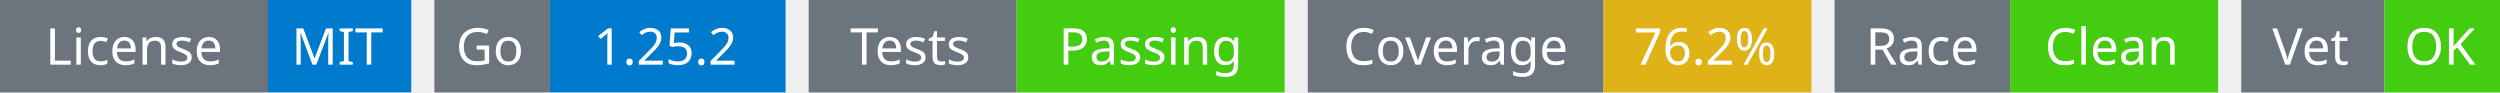
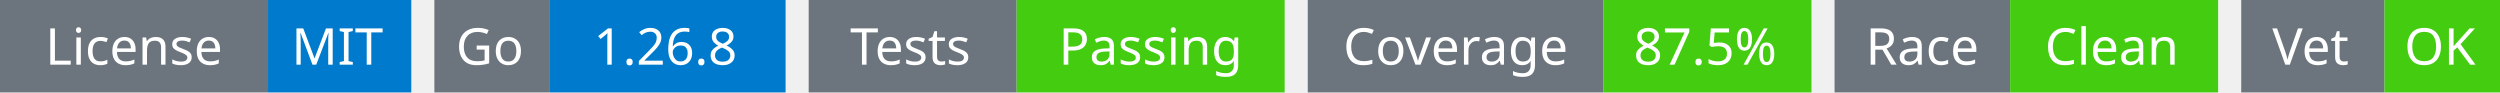
<svg xmlns="http://www.w3.org/2000/svg" width="541" height="20" viewBox="0 0 541 20">
  <g transform="translate(0, 0)">
    <rect x="0" y="0" width="58" height="20" fill="#6c757d" />
    <rect x="58" y="0" width="31" height="20" fill="#007acc" />
    <text x="29" y="14" text-anchor="middle" font-family="sans-serif" font-size="11" fill="white">License</text>
    <text x="73" y="14" text-anchor="middle" font-family="sans-serif" font-size="11" fill="white">MIT</text>
  </g>
  <g transform="translate(94, 0)">
    <rect x="0" y="0" width="25" height="20" fill="#6c757d" />
    <rect x="25" y="0" width="51" height="20" fill="#007acc" />
    <text x="12" y="14" text-anchor="middle" font-family="sans-serif" font-size="11" fill="white">Go</text>
-     <text x="50" y="14" text-anchor="middle" font-family="sans-serif" font-size="11" fill="white">1.25.2</text>
+     <text x="50" y="14" text-anchor="middle" font-family="sans-serif" font-size="11" fill="white">1.26.8</text>
  </g>
  <g transform="translate(175, 0)">
    <rect x="0" y="0" width="45" height="20" fill="#6c757d" />
    <rect x="45" y="0" width="58" height="20" fill="#4c1" />
    <text x="22" y="14" text-anchor="middle" font-family="sans-serif" font-size="11" fill="white">Tests</text>
    <text x="74" y="14" text-anchor="middle" font-family="sans-serif" font-size="11" fill="white">Passing</text>
  </g>
  <g transform="translate(283, 0)">
    <rect x="0" y="0" width="64" height="20" fill="#6c757d" />
-     <rect x="64" y="0" width="45" height="20" fill="#dfb317" />
+     <rect x="64" y="0" width="45" height="20" fill="#4c1" />
    <text x="32" y="14" text-anchor="middle" font-family="sans-serif" font-size="11" fill="white">Coverage</text>
-     <text x="86" y="14" text-anchor="middle" font-family="sans-serif" font-size="11" fill="white">76.2%</text>
+     <text x="86" y="14" text-anchor="middle" font-family="sans-serif" font-size="11" fill="white">87.5%</text>
  </g>
  <g transform="translate(397, 0)">
    <rect x="0" y="0" width="38" height="20" fill="#6c757d" />
    <rect x="38" y="0" width="45" height="20" fill="#4c1" />
    <text x="19" y="14" text-anchor="middle" font-family="sans-serif" font-size="11" fill="white">Race</text>
    <text x="60" y="14" text-anchor="middle" font-family="sans-serif" font-size="11" fill="white">Clean</text>
  </g>
  <g transform="translate(485, 0)">
    <rect x="0" y="0" width="31" height="20" fill="#6c757d" />
    <rect x="31" y="0" width="25" height="20" fill="#4c1" />
    <text x="15" y="14" text-anchor="middle" font-family="sans-serif" font-size="11" fill="white">Vet</text>
    <text x="43" y="14" text-anchor="middle" font-family="sans-serif" font-size="11" fill="white">OK</text>
  </g>
</svg>
